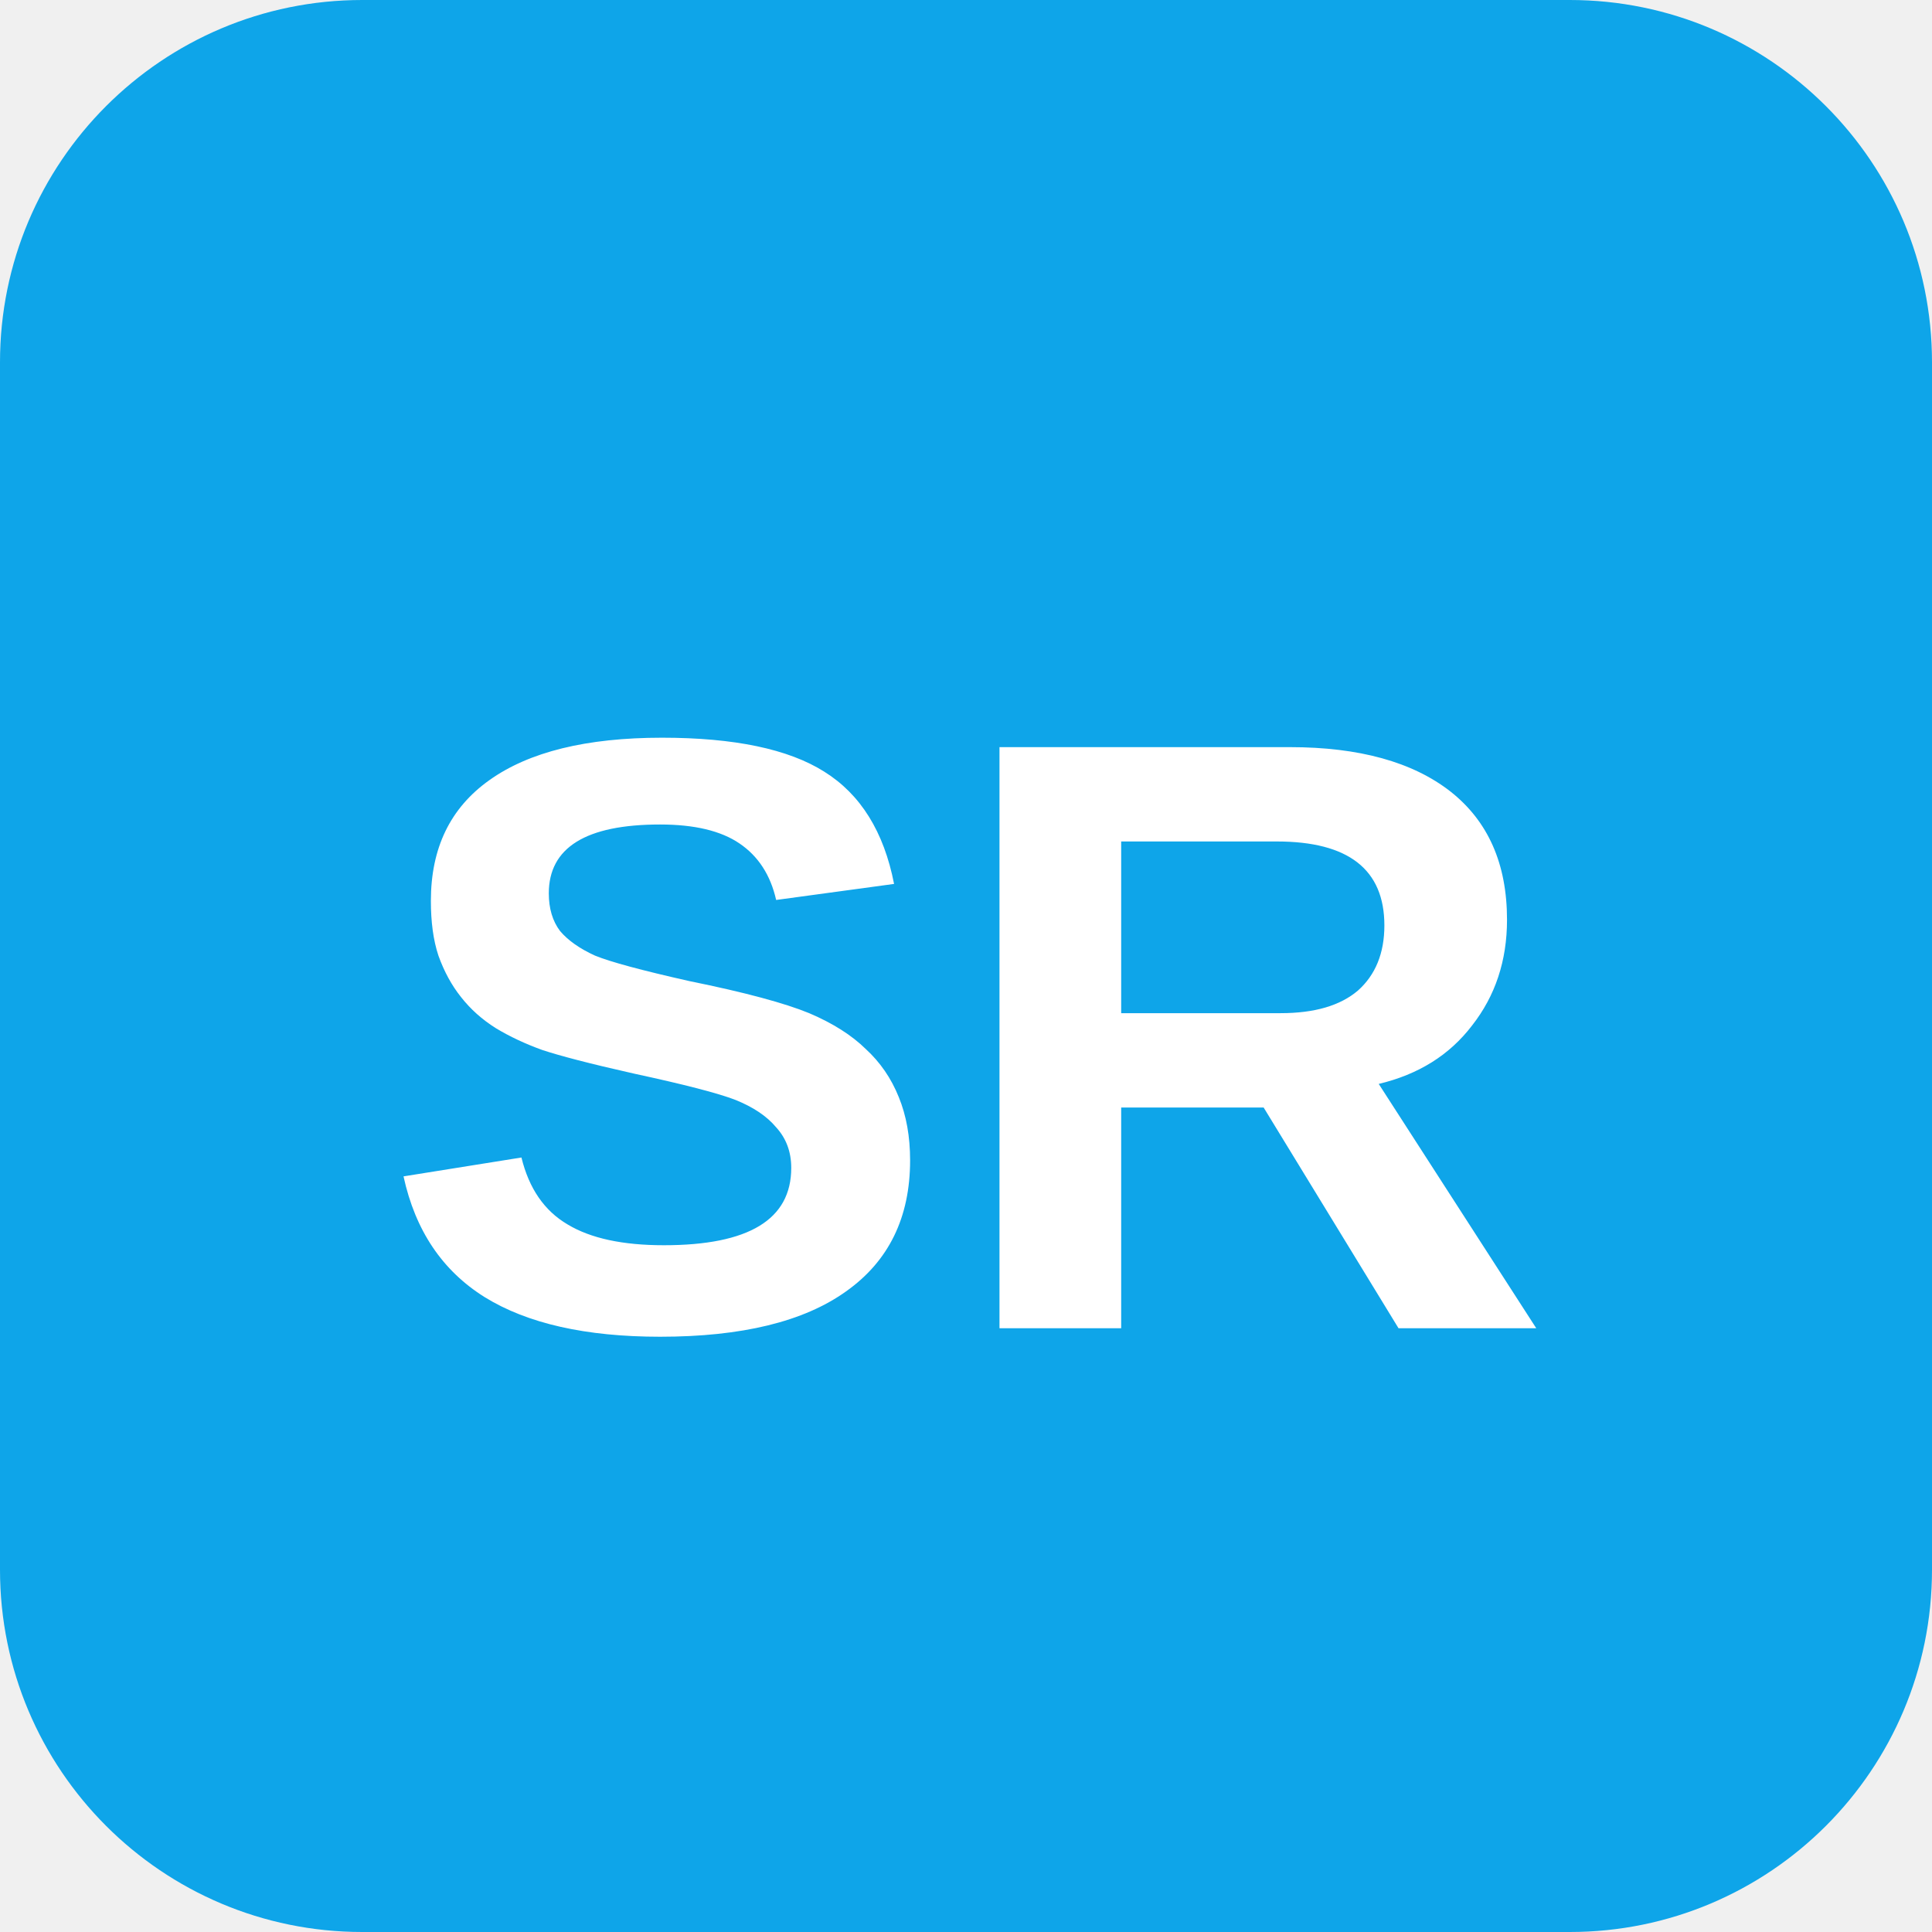
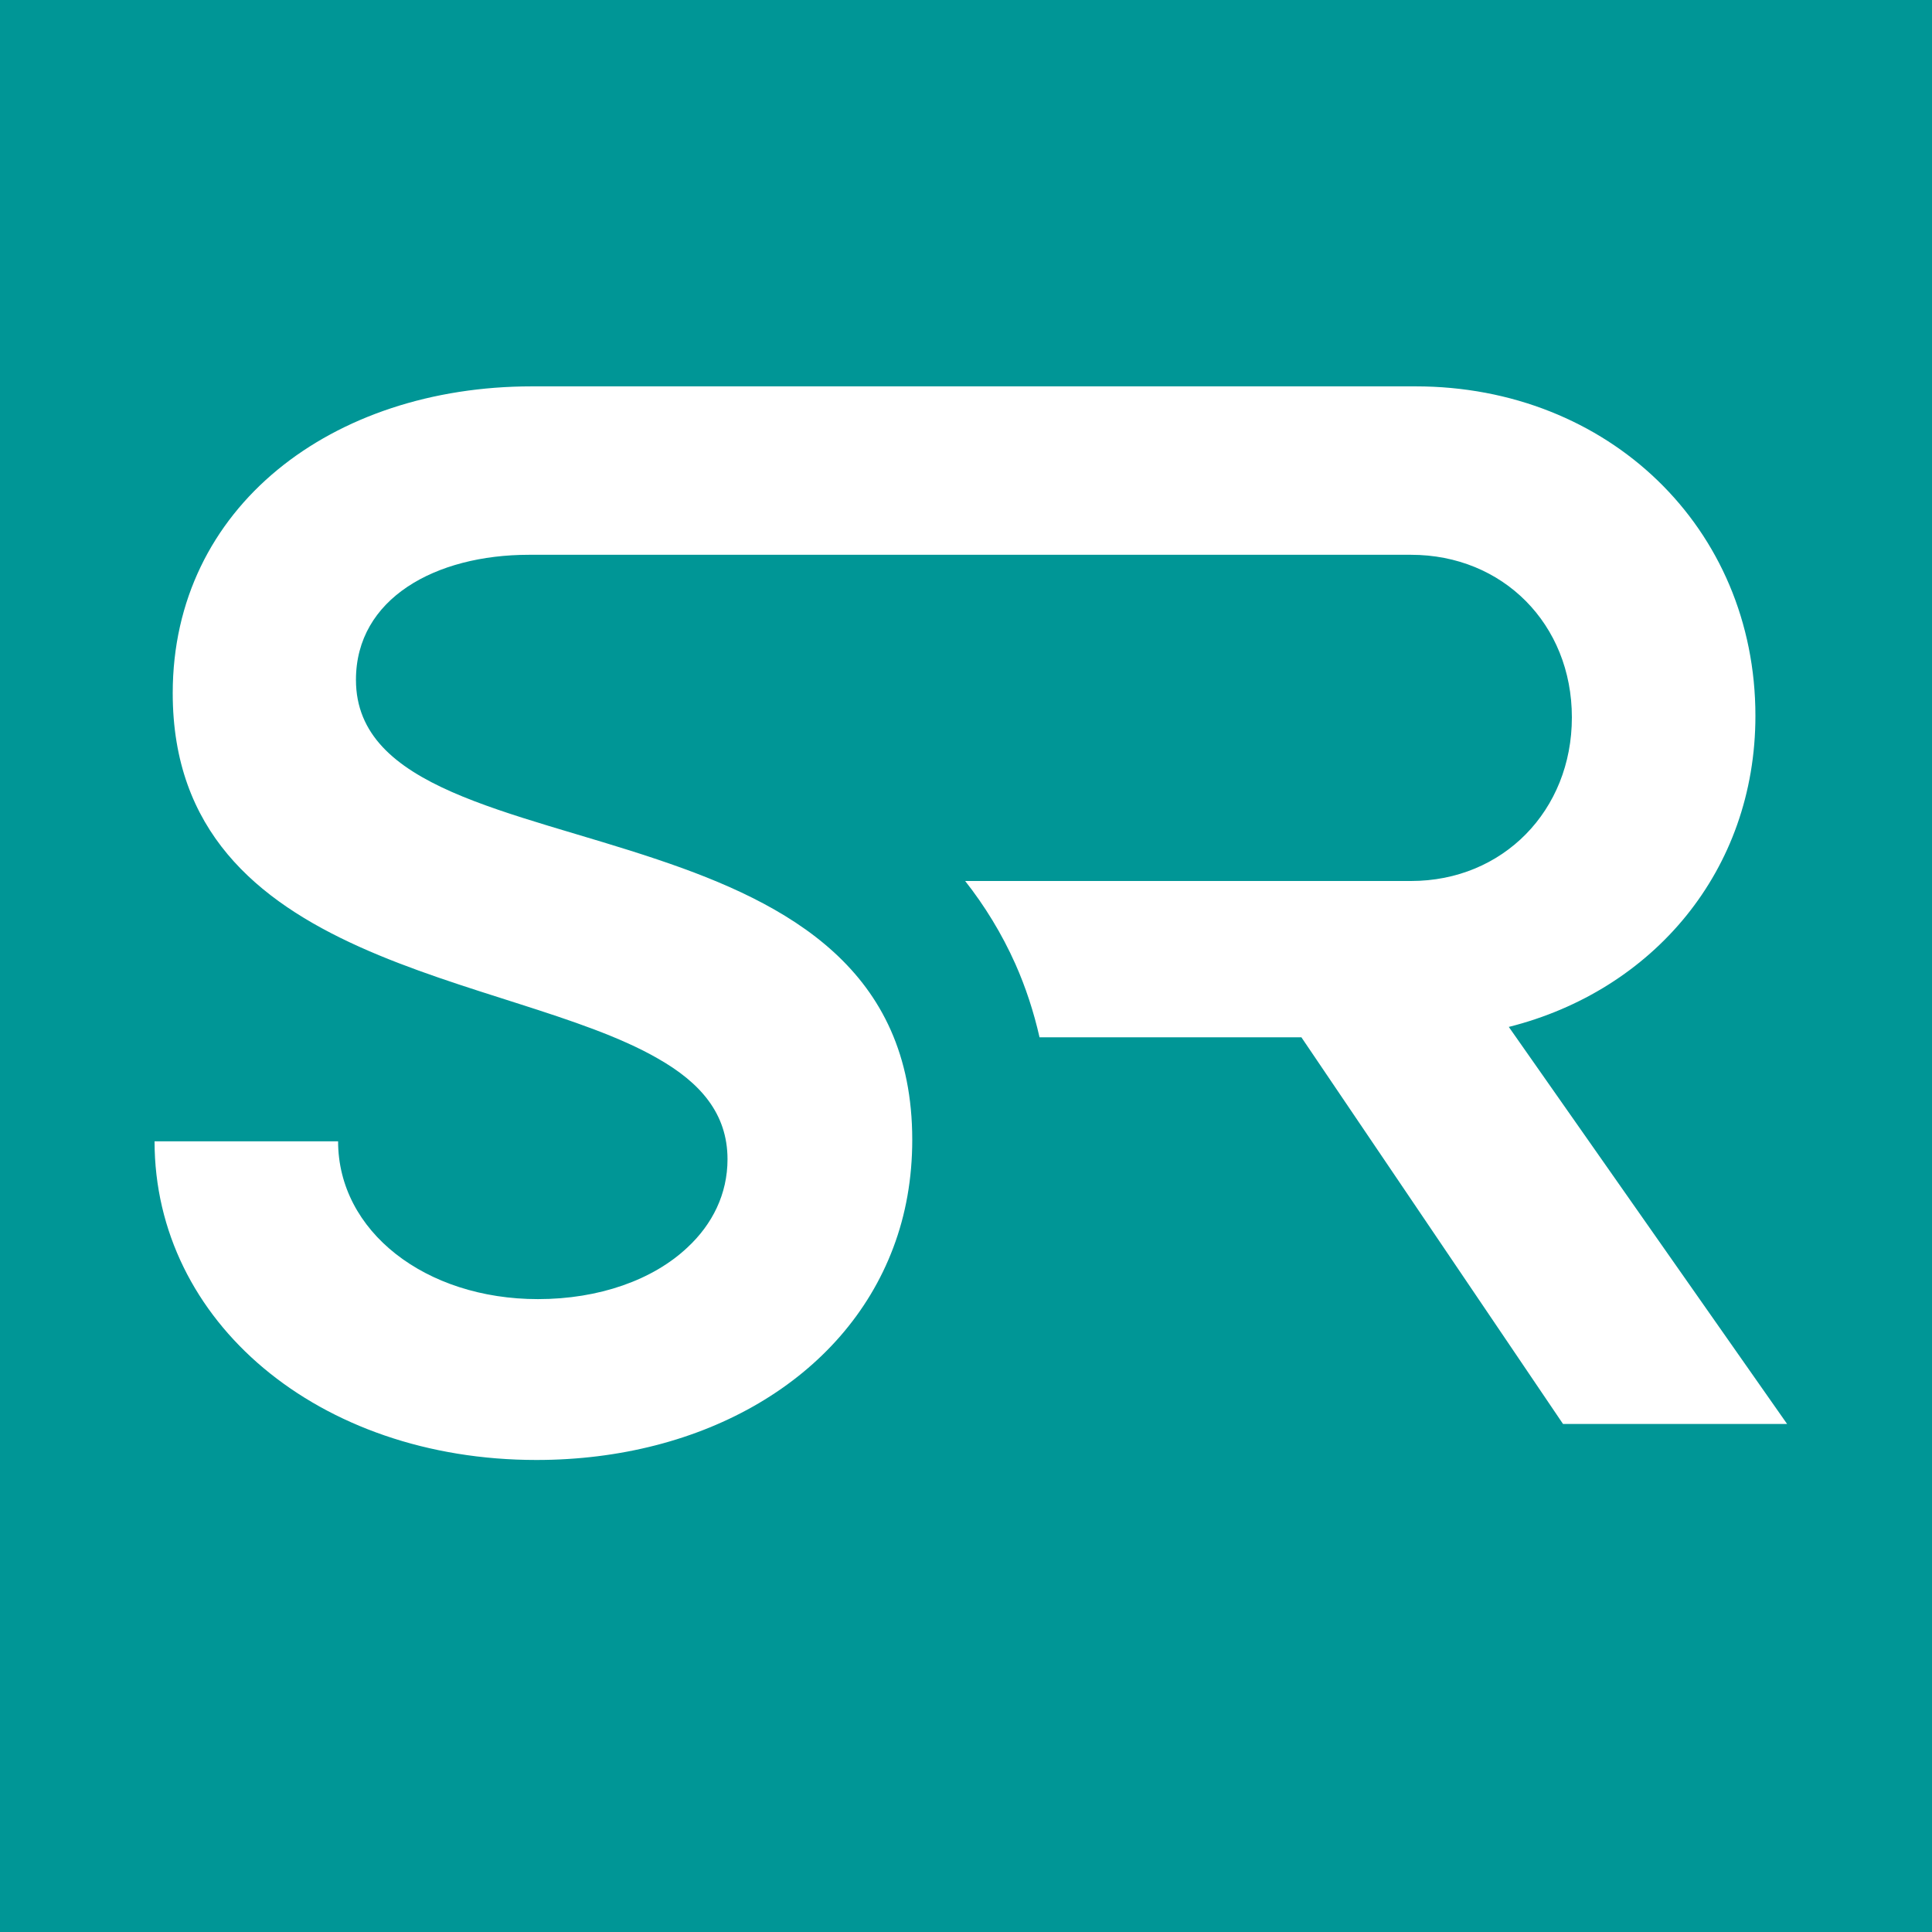
- <svg xmlns="http://www.w3.org/2000/svg" width="32" height="32" viewBox="0 0 32 32" fill="none">
-   <rect width="32" height="32" rx="6" fill="#0ea5e9" />
-   <text x="16" y="22" font-family="Arial, sans-serif" font-size="14" font-weight="bold" text-anchor="middle" fill="white">SR</text>
+ <svg xmlns="http://www.w3.org/2000/svg" id="Layer_2" data-name="Layer 2" viewBox="-40 -100 500 500">
+   <defs>
+     <style>
+       .cls-1 {
+         fill: #009696;
+       }
+ 
+       .cls-2 {
+         fill: #fff;
+       }
+     </style>
+   </defs>
+   <rect class="cls-1" x="-100" y="-100" width="600" height="600" />
+   <g id="Layer_1-2" data-name="Layer 1">
+     <path class="cls-2" d="M350.5,165.76c37.31-9.39,63.8-40.45,63.8-80.5,0-48.67-38.1-85.27-87.94-85.27H97.65C45.93,0,4.7,31.18,4.7,79.39c0,71.17,86.96,72.35,125.51,94.53,11.03,6.26,18.07,14.28,18.07,26.09,0,9-3.91,16.83-10.37,22.83-8.93,8.42-22.89,13.37-38.68,13.37-29.16,0-51.73-17.55-51.73-40.83H0c0,46.64,42.41,82.46,98.83,82.46,43.25,0,79.58-20.94,92.37-55,3.2-8.48,4.89-17.81,4.89-27.85,0-44.1-32.1-61.19-65.89-72.54-37.9-12.79-78.08-18.34-78.08-46.51,0-21.07,20.62-32.36,44.75-32.36h228.31c23.75,0,41.62,17.94,41.62,42.08s-17.87,42.34-41.62,42.34h-115.4c5.03,6.39,9.46,13.56,12.99,21.46,2.67,6,4.76,12.39,6.26,18.99h67.77l67.71,100.07h57.99l-72.02-102.75Z" />
+   </g>
</svg>
